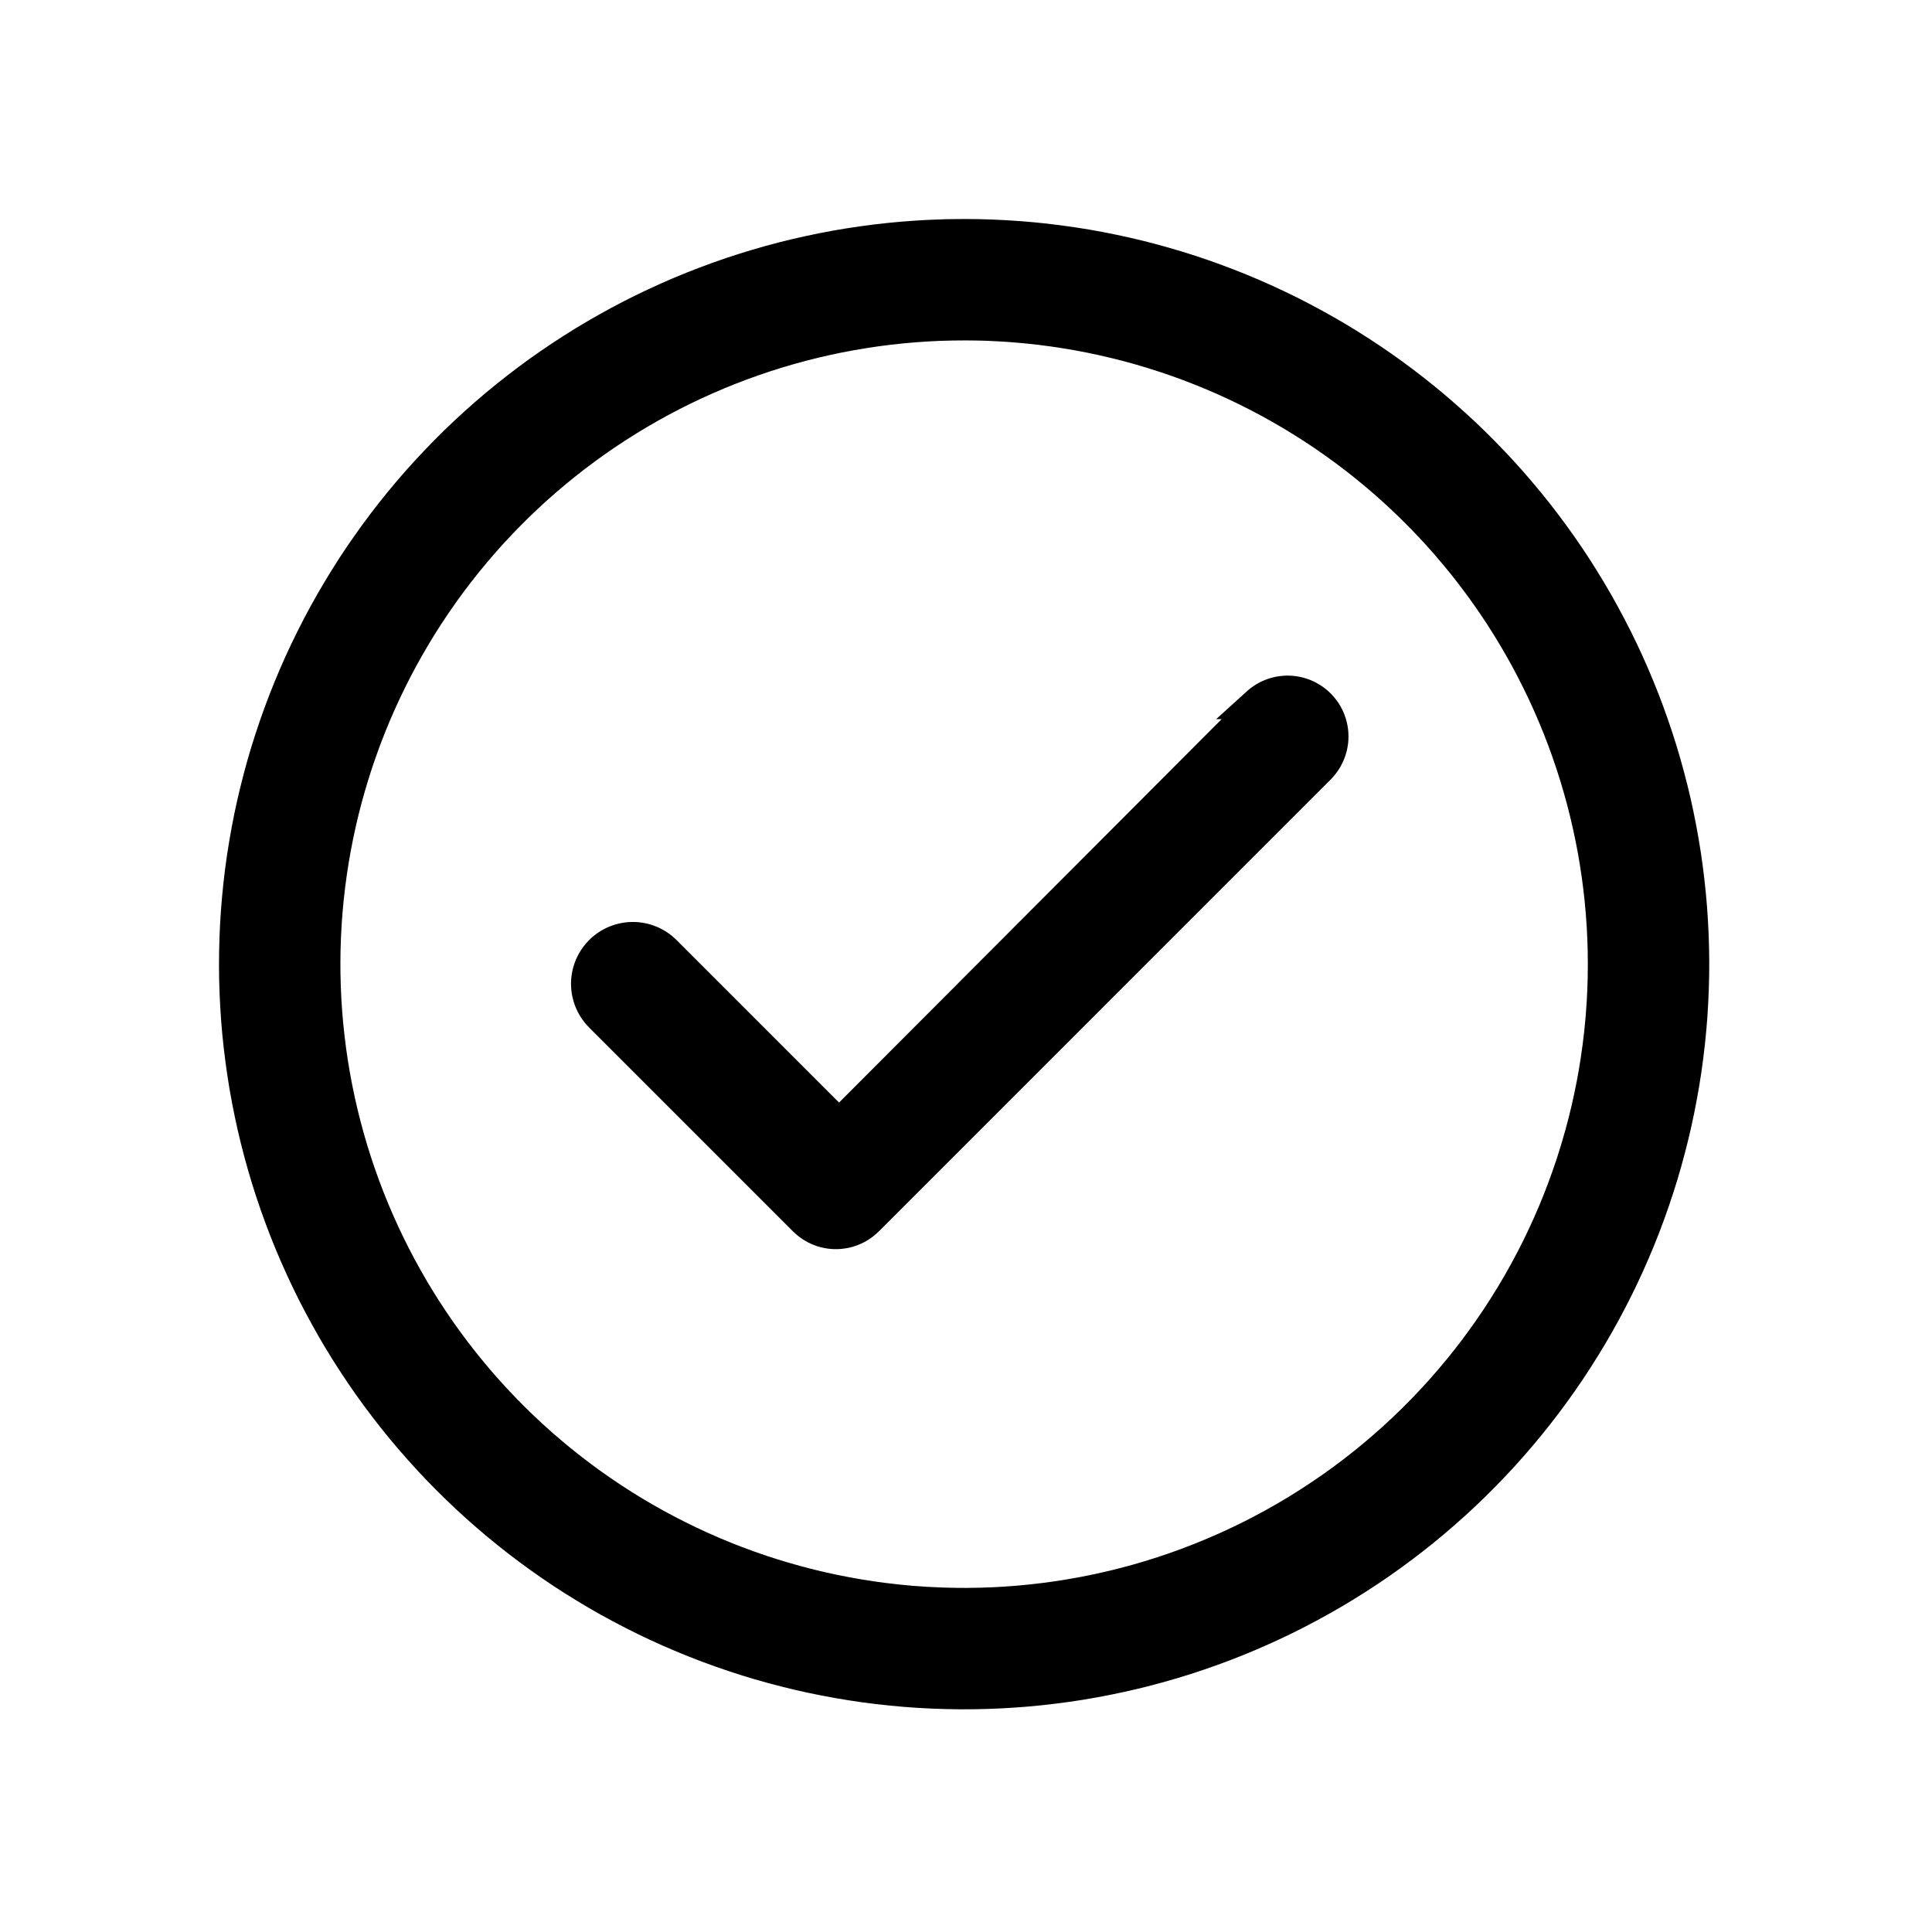
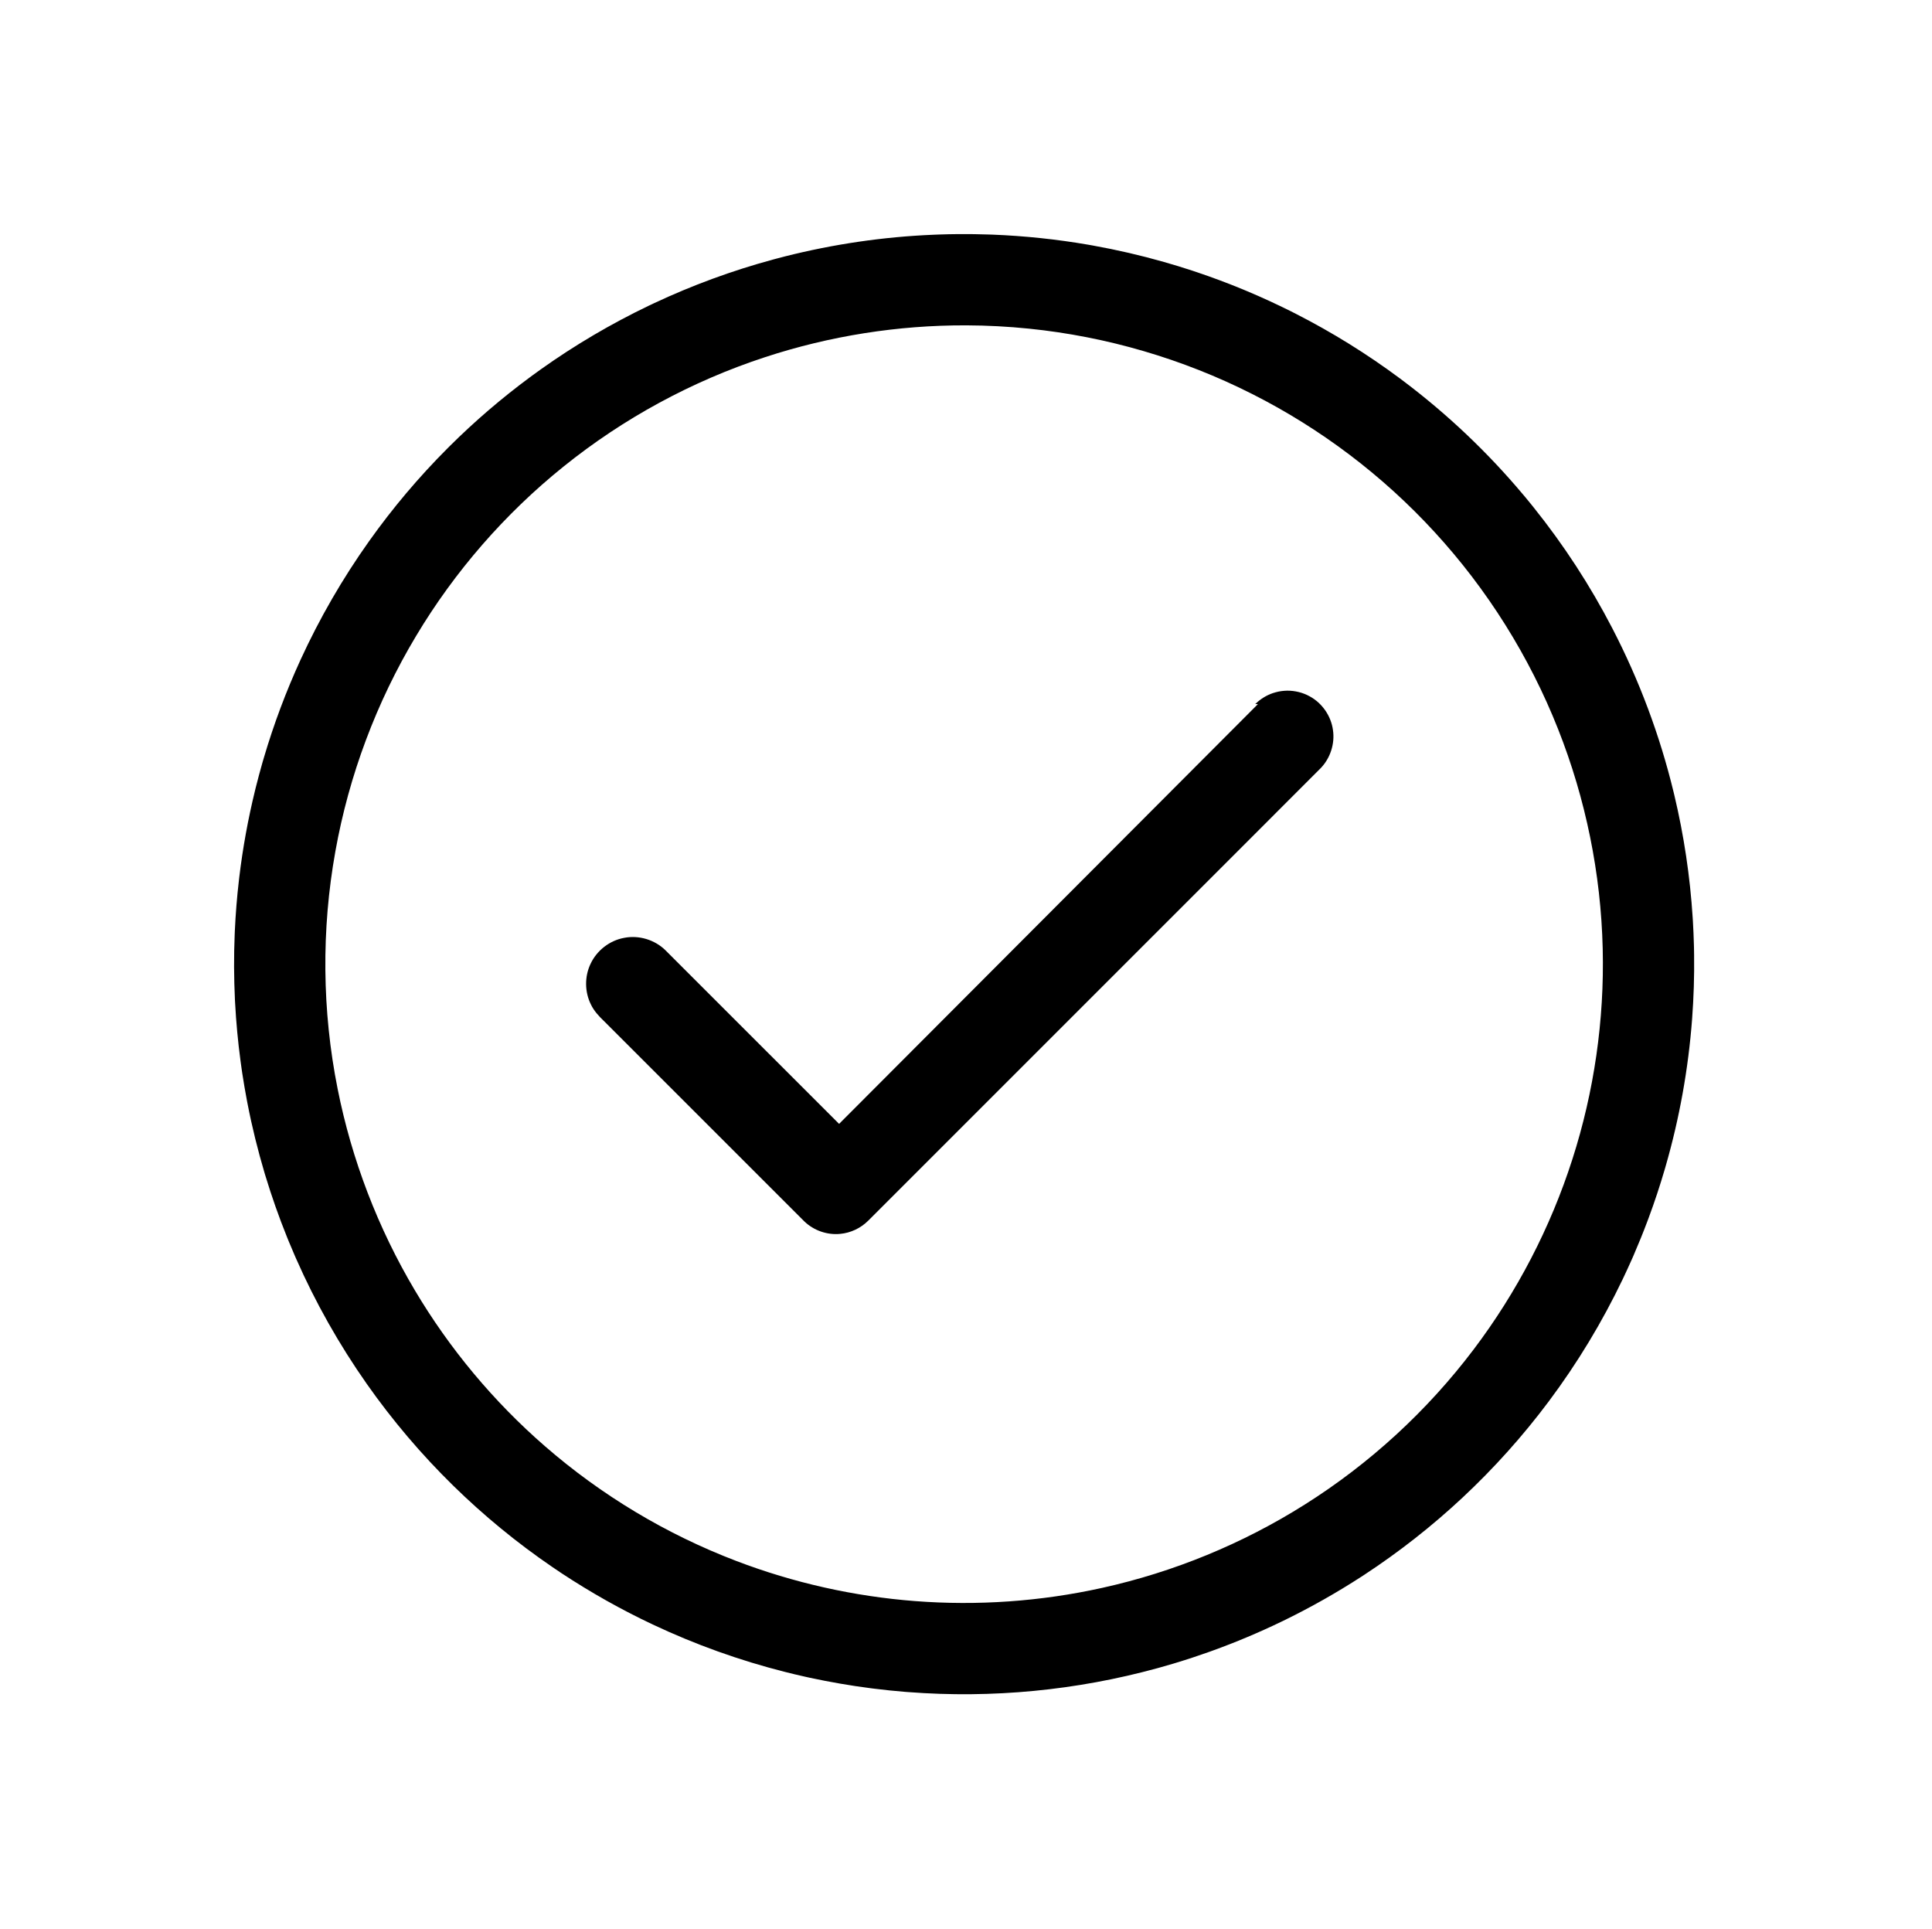
<svg xmlns="http://www.w3.org/2000/svg" t="1779625559925" class="icon" viewBox="0 0 1026 1024" version="1.1" p-id="33532" width="128.25" height="128" id="svg2">
  <defs id="defs2" />
-   <path id="path1" style="stroke-width:0.757" d="m 502.285,116.404 c -5.501,0.194 -11.003,0.376 -16.493,0.776 -4.701,0.277 -9.391,0.727 -14.079,1.172 -5.042,0.549 -10.081,1.114 -15.099,1.855 -4.701,0.631 -9.378,1.431 -14.052,2.23 -5.053,0.934 -10.101,1.89 -15.116,3.014 -4.575,0.967 -9.114,2.098 -13.651,3.224 -4.969,1.307 -9.933,2.634 -14.85,4.129 -4.491,1.303 -8.933,2.772 -13.375,4.232 -4.827,1.662 -9.648,3.342 -14.409,5.188 -4.443,1.659 -8.826,3.474 -13.206,5.288 -4.691,2.014 -9.371,4.054 -13.983,6.247 -4.247,1.957 -8.425,4.062 -12.599,6.168 -4.556,2.374 -9.1,4.769 -13.564,7.313 -4.092,2.264 -8.098,4.683 -12.108,7.087 -4.368,2.706 -8.722,5.432 -12.984,8.302 -3.912,2.563 -7.728,5.269 -11.546,7.968 -4.1,2.986 -8.192,5.983 -12.176,9.124 -3.789,2.906 -7.473,5.948 -11.153,8.989 -3.894,3.302 -7.772,6.622 -11.537,10.07 -3.487,3.116 -6.861,6.356 -10.235,9.594 -3.635,3.584 -7.261,7.176 -10.757,10.896 -3.27,3.389 -6.416,6.898 -9.566,10.399 -3.36,3.843 -6.703,7.7 -9.915,11.669 -3.01,3.623 -5.886,7.354 -8.765,11.081 -3.086,4.108 -6.151,8.231 -9.079,12.455 -2.693,3.782 -5.247,7.662 -7.806,11.535 -2.788,4.355 -5.559,8.721 -8.181,13.179 -2.421,4 -4.692,8.09 -6.973,12.171 -2.41,4.463 -4.807,8.933 -7.044,13.485 -2.15,4.227 -4.143,8.533 -6.139,12.834 -2.07,4.63 -4.127,9.266 -6.02,13.971 -1.829,4.375 -3.5,8.815 -5.169,13.253 -1.744,4.833 -3.468,9.674 -5.028,14.571 -1.476,4.437 -2.788,8.927 -4.106,13.413 -1.371,4.918 -2.725,9.84 -3.908,14.806 -1.15,4.567 -2.132,9.175 -3.122,13.779 -1.003,5.005 -1.985,10.014 -2.795,15.055 -0.808,4.64 -1.445,9.308 -2.09,13.973 -0.627,5.066 -1.236,10.135 -1.669,15.222 -0.459,4.687 -0.749,9.389 -1.044,14.089 -0.249,5.1 -0.478,10.2 -0.531,15.306 -0.11,4.707 -0.051,9.417 0.006,14.124 0.131,5.137 0.284,10.273 0.612,15.401 0.241,4.67 0.649,9.331 1.051,13.99 0.512,5.112 1.049,10.221 1.756,15.311 0.579,4.607 1.332,9.192 2.07,13.775 0.899,5.092 1.816,10.18 2.906,15.236 0.928,4.583 2.023,9.132 3.112,13.679 1.264,4.98 2.553,9.953 4.006,14.882 1.266,4.502 2.7,8.955 4.122,13.409 1.631,4.872 3.285,9.737 5.102,14.544 1.6,4.394 3.355,8.731 5.107,13.066 1.99,4.738 4.001,9.466 6.169,14.125 1.92,4.262 3.994,8.454 6.062,12.646 2.294,4.487 4.594,8.971 7.059,13.367 2.276,4.198 4.703,8.314 7.131,12.425 2.688,4.418 5.394,8.825 8.247,13.139 2.515,3.903 5.172,7.713 7.819,11.527 2.951,4.125 5.915,8.241 9.023,12.25 2.876,3.813 5.886,7.523 8.897,11.228 3.248,3.895 6.515,7.775 9.91,11.543 3.107,3.538 6.343,6.963 9.571,10.391 3.576,3.69 7.168,7.364 10.881,10.917 3.339,3.273 6.798,6.424 10.248,9.578 3.84,3.414 7.694,6.813 11.662,10.079 3.573,3.015 7.254,5.901 10.93,8.79 4.058,3.099 8.124,6.184 12.298,9.126 3.814,2.763 7.728,5.387 11.635,8.014 4.303,2.807 8.621,5.591 13.028,8.234 3.979,2.455 8.048,4.763 12.112,7.074 4.415,2.43 8.834,4.851 13.34,7.11 4.269,2.215 8.616,4.275 12.963,6.331 4.641,2.124 9.293,4.226 14.012,6.173 4.3,1.837 8.668,3.514 13.029,5.199 4.819,1.785 9.645,3.55 14.529,5.15 4.426,1.509 8.904,2.863 13.379,4.217 4.938,1.421 9.882,2.822 14.871,4.055 4.525,1.177 9.092,2.192 13.655,3.209 5.03,1.05 10.063,2.078 15.13,2.937 4.567,0.835 9.165,1.498 13.758,2.174 5.127,0.676 10.255,1.336 15.405,1.818 4.65,0.495 9.317,0.817 13.981,1.15 5.098,0.291 10.196,0.563 15.301,0.659 4.706,0.15 9.416,0.127 14.124,0.11 5.138,-0.089 10.275,-0.198 15.406,-0.483 4.705,-0.204 9.403,-0.575 14.098,-0.945 5.05,-0.464 10.098,-0.949 15.128,-1.607 4.677,-0.55 9.333,-1.273 13.987,-1.987 5.068,-0.85 10.132,-1.719 15.164,-2.763 4.59,-0.892 9.146,-1.95 13.702,-3 4.958,-1.217 9.913,-2.452 14.822,-3.857 4.512,-1.227 8.976,-2.622 13.442,-4.005 4.917,-1.603 9.828,-3.224 14.681,-5.012 4.407,-1.56 8.757,-3.282 13.105,-4.999 4.723,-1.939 9.44,-3.893 14.086,-6.011 4.31,-1.897 8.55,-3.949 12.789,-5.998 4.566,-2.285 9.124,-4.584 13.6,-7.043 4.156,-2.214 8.232,-4.577 12.308,-6.933 4.412,-2.634 8.812,-5.286 13.121,-8.085 3.926,-2.479 7.758,-5.106 11.594,-7.72 4.23,-2.974 8.45,-5.962 12.564,-9.095 3.756,-2.786 7.411,-5.708 11.066,-8.623 3.998,-3.28 7.983,-6.577 11.854,-10.006 3.511,-3.038 6.912,-6.201 10.317,-9.356 3.671,-3.5 7.33,-7.013 10.865,-10.651 3.351,-3.356 6.579,-6.833 9.806,-10.307 3.423,-3.787 6.831,-7.588 10.107,-11.504 3.068,-3.572 6.006,-7.254 8.945,-10.933 3.132,-4.032 6.251,-8.073 9.227,-12.223 2.794,-3.791 5.452,-7.681 8.109,-11.569 2.842,-4.281 5.667,-8.573 8.345,-12.959 2.484,-3.962 4.828,-8.011 7.173,-12.056 2.532,-4.509 5.042,-9.029 7.403,-13.63 2.169,-4.104 4.188,-8.287 6.21,-12.465 2.177,-4.655 4.335,-9.319 6.332,-14.054 1.871,-4.285 3.584,-8.638 5.306,-12.984 1.812,-4.773 3.608,-9.551 5.237,-14.39 1.56,-4.444 2.959,-8.944 4.36,-13.44 1.462,-4.925 2.902,-9.856 4.176,-14.834 1.215,-4.516 2.267,-9.075 3.322,-13.63 1.092,-5.02 2.162,-10.045 3.063,-15.104 0.878,-4.593 1.586,-9.218 2.302,-13.839 0.71,-5.056 1.405,-10.114 1.922,-15.194 0.538,-4.678 0.905,-9.374 1.276,-14.068 0.336,-5.128 0.649,-10.257 0.789,-15.394 0.186,-4.705 0.206,-9.416 0.224,-14.124 -0.042,-5.105 -0.121,-10.209 -0.356,-15.308 -0.164,-4.604 -0.484,-9.202 -0.805,-13.797 -0.418,-5.087 -0.87,-10.171 -1.48,-15.239 -0.502,-4.581 -1.157,-9.144 -1.817,-13.704 -0.792,-5.043 -1.614,-10.081 -2.597,-15.091 -0.84,-4.531 -1.83,-9.033 -2.822,-13.532 -1.161,-4.97 -2.352,-9.933 -3.7,-14.856 -1.17,-4.457 -2.489,-8.873 -3.81,-13.287 -1.513,-4.841 -3.055,-9.672 -4.751,-14.452 -1.503,-4.391 -3.157,-8.73 -4.81,-13.066 -1.878,-4.747 -3.783,-9.482 -5.839,-14.154 -1.811,-4.237 -3.763,-8.413 -5.718,-12.584 -2.221,-4.595 -4.472,-9.175 -6.865,-13.683 -2.118,-4.092 -4.373,-8.113 -6.628,-12.13 -2.537,-4.392 -5.098,-8.769 -7.802,-13.061 -2.428,-3.954 -4.992,-7.825 -7.554,-11.693 -2.853,-4.194 -5.731,-8.369 -8.742,-12.451 -2.692,-3.739 -5.513,-7.386 -8.333,-11.029 -3.216,-4.048 -6.457,-8.076 -9.823,-12.001 -2.942,-3.503 -6.001,-6.907 -9.061,-10.307 -3.459,-3.753 -6.943,-7.483 -10.542,-11.103 -3.213,-3.302 -6.539,-6.494 -9.863,-9.683 -3.726,-3.488 -7.475,-6.952 -11.33,-10.297 -3.448,-3.056 -7,-5.995 -10.551,-8.931 -3.948,-3.184 -7.911,-6.348 -11.978,-9.379 -3.689,-2.816 -7.474,-5.506 -11.258,-8.193 -4.197,-2.904 -8.414,-5.778 -12.719,-8.522 -3.86,-2.517 -7.803,-4.907 -11.746,-7.289 -4.4,-2.587 -8.817,-5.144 -13.312,-7.563 -4.034,-2.227 -8.142,-4.318 -12.25,-6.404 -4.578,-2.257 -9.17,-4.484 -13.831,-6.565 -4.187,-1.923 -8.437,-3.708 -12.688,-5.484 -4.732,-1.914 -9.477,-3.796 -14.278,-5.53 -4.317,-1.612 -8.688,-3.077 -13.058,-4.538 -4.86,-1.56 -9.73,-3.088 -14.646,-4.464 -4.423,-1.288 -8.889,-2.429 -13.354,-3.564 -4.962,-1.199 -9.931,-2.365 -14.936,-3.375 -4.506,-0.96 -9.044,-1.77 -13.58,-2.572 -5.037,-0.83 -10.079,-1.629 -15.145,-2.267 -4.565,-0.624 -9.151,-1.096 -13.734,-1.565 -5.083,-0.458 -10.17,-0.881 -15.267,-1.147 -4.598,-0.289 -9.206,-0.42 -13.811,-0.552 -5.104,-0.083 -10.208,-0.132 -15.312,-0.021 -0.972,0.012 -1.944,0.024 -2.916,0.036 z m 21.418,64.553 c 5.022,0.231 10.043,0.466 15.052,0.899 4.17,0.319 8.331,0.766 12.486,1.24 4.669,0.572 9.328,1.212 13.969,1.978 4.068,0.653 8.121,1.406 12.162,2.208 4.65,0.945 9.28,1.976 13.887,3.111 3.931,0.964 7.843,2.015 11.737,3.12 4.521,1.299 9.017,2.68 13.481,4.166 3.847,1.273 7.666,2.633 11.465,4.041 4.416,1.659 8.801,3.396 13.144,5.237 3.719,1.569 7.404,3.223 11.065,4.922 4.262,2.002 8.49,4.072 12.665,6.249 3.614,1.872 7.185,3.83 10.73,5.829 4.09,2.332 8.137,4.737 12.127,7.237 3.424,2.136 6.801,4.351 10.148,6.604 3.889,2.65 7.734,5.362 11.511,8.171 3.253,2.4 6.445,4.884 9.61,7.399 3.693,2.973 7.34,6.001 10.908,9.124 3.052,2.655 6.04,5.385 8.997,8.145 3.432,3.242 6.811,6.537 10.105,9.919 2.829,2.887 5.591,5.842 8.317,8.826 3.166,3.506 6.275,7.062 9.293,10.696 2.595,3.106 5.115,6.276 7.6,9.47 2.894,3.767 5.724,7.581 8.461,11.464 2.323,3.271 4.562,6.605 6.766,9.957 2.585,3.984 5.103,8.009 7.522,12.096 2.065,3.472 4.052,6.991 5.991,10.534 2.239,4.141 4.42,8.313 6.485,12.544 1.798,3.65 3.51,7.343 5.176,11.055 1.917,4.325 3.758,8.682 5.492,13.083 1.497,3.776 2.91,7.586 4.269,11.414 1.553,4.423 3.031,8.871 4.398,13.355 1.19,3.865 2.289,7.759 3.344,11.663 1.218,4.609 2.351,9.238 3.377,13.893 0.87,3.931 1.657,7.882 2.393,11.841 0.837,4.63 1.591,9.273 2.236,13.934 0.568,4.029 1.039,8.073 1.462,12.12 0.464,4.653 0.849,9.312 1.119,13.981 0.248,4.075 0.397,8.157 0.498,12.238 0.096,4.794 0.103,9.587 0.005,14.381 -0.097,4.121 -0.249,8.244 -0.499,12.359 -0.301,5.324 -0.768,10.636 -1.314,15.939 -0.55,4.838 -1.149,9.669 -1.892,14.481 -0.603,4.01 -1.3,8.009 -2.047,11.995 -0.89,4.653 -1.874,9.285 -2.954,13.897 -0.951,4.006 -1.953,8.003 -3.054,11.971 -1.417,5.184 -2.983,10.326 -4.639,15.439 -1.536,4.6 -3.121,9.183 -4.841,13.717 -1.423,3.795 -2.937,7.557 -4.499,11.297 -1.812,4.304 -3.704,8.572 -5.694,12.798 -1.714,3.644 -3.499,7.258 -5.34,10.839 -2.216,4.295 -4.535,8.534 -6.923,12.735 -2.659,4.622 -5.408,9.193 -8.287,13.682 -2.237,3.543 -4.587,7.017 -6.96,10.47 -2.695,3.862 -5.445,7.685 -8.296,11.434 -2.439,3.223 -4.949,6.394 -7.503,9.527 -3.015,3.682 -6.108,7.298 -9.271,10.853 -2.809,3.123 -5.647,6.223 -8.572,9.237 -3.677,3.837 -7.469,7.562 -11.325,11.219 -3.525,3.295 -7.092,6.543 -10.748,9.692 -3.077,2.66 -6.209,5.259 -9.38,7.806 -3.683,2.952 -7.432,5.819 -11.233,8.616 -3.315,2.41 -6.654,4.792 -10.053,7.082 -4.402,2.997 -8.893,5.858 -13.428,8.649 -4.122,2.482 -8.269,4.919 -12.489,7.23 -3.603,1.999 -7.256,3.909 -10.932,5.77 -4.268,2.144 -8.58,4.198 -12.931,6.167 -4.736,2.118 -9.508,4.159 -14.34,6.048 -4.099,1.653 -8.259,3.156 -12.424,4.633 -4.487,1.556 -8.999,3.037 -13.547,4.409 -3.868,1.167 -7.759,2.264 -11.665,3.292 -4.629,1.216 -9.286,2.32 -13.96,3.346 -5.152,1.102 -10.325,2.115 -15.525,2.964 -4.26,0.735 -8.543,1.332 -12.829,1.893 -4.666,0.586 -9.34,1.088 -14.026,1.48 -4.017,0.338 -8.042,0.6 -12.068,0.793 -4.724,0.223 -9.451,0.34 -14.18,0.367 -4.188,0.003 -8.378,-0.032 -12.564,-0.187 -5.348,-0.165 -10.688,-0.499 -16.022,-0.911 -4.824,-0.426 -9.643,-0.897 -14.446,-1.518 -4.072,-0.5 -8.13,-1.117 -12.181,-1.763 -4.588,-0.768 -9.164,-1.603 -13.717,-2.562 -4.062,-0.829 -8.102,-1.774 -12.13,-2.753 -4.593,-1.147 -9.164,-2.373 -13.705,-3.71 -3.85,-1.122 -7.676,-2.337 -11.484,-3.594 -4.538,-1.528 -9.05,-3.127 -13.521,-4.839 -3.794,-1.449 -7.562,-2.974 -11.302,-4.557 -4.382,-1.869 -8.725,-3.825 -13.027,-5.874 -3.591,-1.716 -7.156,-3.494 -10.684,-5.336 -4.188,-2.196 -8.337,-4.465 -12.431,-6.833 -3.5,-2.017 -6.955,-4.114 -10.382,-6.252 -3.99,-2.514 -7.933,-5.098 -11.816,-7.775 -3.306,-2.274 -6.562,-4.624 -9.788,-7.008 -3.777,-2.825 -7.508,-5.71 -11.165,-8.69 -3.148,-2.544 -6.232,-5.169 -9.286,-7.824 -3.546,-3.121 -7.042,-6.297 -10.456,-9.563 -2.932,-2.783 -5.795,-5.64 -8.625,-8.525 -3.309,-3.413 -6.56,-6.881 -9.725,-10.428 -2.68,-2.985 -5.287,-6.038 -7.859,-9.116 -2.997,-3.631 -5.94,-7.304 -8.784,-11.056 -2.457,-3.21 -4.827,-6.488 -7.17,-9.782 -2.699,-3.856 -5.34,-7.749 -7.876,-11.714 -2.228,-3.444 -4.364,-6.95 -6.466,-10.472 -2.386,-4.059 -4.706,-8.155 -6.923,-12.31 -1.927,-3.585 -3.77,-7.217 -5.565,-10.87 -2.072,-4.265 -4.071,-8.565 -5.965,-12.912 -1.62,-3.697 -3.158,-7.432 -4.644,-11.184 -1.719,-4.393 -3.359,-8.815 -4.895,-13.275 -1.326,-3.829 -2.567,-7.689 -3.756,-11.562 -1.36,-4.503 -2.646,-9.027 -3.819,-13.583 -1.026,-3.95 -1.962,-7.925 -2.847,-11.909 -0.994,-4.571 -1.91,-9.158 -2.713,-13.766 -0.713,-4.024 -1.332,-8.066 -1.9,-12.113 -0.627,-4.628 -1.174,-9.266 -1.607,-13.916 -0.391,-4.03 -0.681,-8.071 -0.928,-12.112 -0.262,-4.753 -0.445,-9.509 -0.511,-14.269 -0.065,-4.051 -0.034,-8.105 0.046,-12.156 0.115,-4.76 0.315,-9.517 0.624,-14.269 0.262,-4.006 0.605,-8.008 1.004,-12.002 0.487,-4.682 1.057,-9.353 1.737,-14.011 0.578,-4.01 1.245,-8.01 1.965,-11.997 0.86,-4.646 1.8,-9.275 2.852,-13.882 0.88,-3.904 1.856,-7.787 2.872,-11.657 1.226,-4.552 2.516,-9.084 3.93,-13.581 1.198,-3.872 2.498,-7.715 3.834,-11.541 1.582,-4.438 3.227,-8.852 4.992,-13.221 1.503,-3.769 3.104,-7.5 4.742,-11.211 1.946,-4.336 3.956,-8.641 6.08,-12.893 1.781,-3.596 3.652,-7.149 5.559,-10.68 2.285,-4.169 4.632,-8.303 7.086,-12.375 2.074,-3.462 4.231,-6.877 6.425,-10.265 2.592,-3.953 5.246,-7.863 8.001,-11.705 2.355,-3.307 4.79,-6.559 7.263,-9.779 2.863,-3.69 5.781,-7.334 8.796,-10.902 2.619,-3.128 5.32,-6.187 8.05,-9.219 3.181,-3.489 6.417,-6.926 9.741,-10.28 2.861,-2.905 5.79,-5.744 8.753,-8.543 3.447,-3.227 6.949,-6.392 10.527,-9.473 3.061,-2.646 6.182,-5.225 9.334,-7.76 3.679,-2.93 7.405,-5.8 11.202,-8.576 3.243,-2.387 6.546,-4.695 9.871,-6.966 3.947,-2.662 7.936,-5.257 11.99,-7.753 3.431,-2.126 6.914,-4.17 10.419,-6.171 4.14,-2.338 8.317,-4.606 12.55,-6.77 3.57,-1.833 7.182,-3.587 10.814,-5.293 4.281,-1.986 8.592,-3.903 12.951,-5.711 3.712,-1.553 7.464,-3.015 11.229,-4.435 4.45,-1.647 8.923,-3.227 13.437,-4.691 3.82,-1.252 7.673,-2.411 11.534,-3.528 4.568,-1.29 9.155,-2.511 13.772,-3.612 3.889,-0.941 7.804,-1.783 11.723,-2.591 4.667,-0.926 9.347,-1.782 14.048,-2.514 4.034,-0.642 8.086,-1.187 12.141,-1.684 4.675,-0.551 9.357,-1.018 14.051,-1.374 4.035,-0.318 8.08,-0.535 12.124,-0.706 4.758,-0.18 9.518,-0.273 14.28,-0.258 3.519,-0.019 7.037,0.131 10.555,0.187 z" />
-   <path id="path2" style="stroke-width:0.757" d="m 683.414,358.76 c -2.682,0.065 -5.363,0.385 -7.95,1.111 -2.277,0.569 -4.454,1.475 -6.55,2.522 -2.157,1.142 -4.204,2.504 -6.062,4.087 -5.664,5.132 -11.328,10.265 -16.992,15.397 0.971,0 1.941,0 2.912,0 -67.725,67.872 -135.449,135.745 -203.174,203.617 -28.751,-28.743 -57.486,-57.502 -86.247,-86.235 -1.573,-1.556 -3.275,-2.988 -5.129,-4.197 -2.208,-1.469 -4.591,-2.672 -7.093,-3.551 -2.108,-0.778 -4.31,-1.285 -6.532,-1.61 -2.208,-0.319 -4.447,-0.367 -6.675,-0.249 -2.403,0.174 -4.789,0.598 -7.105,1.262 -2.147,0.663 -4.25,1.485 -6.225,2.559 -1.922,1.036 -3.755,2.243 -5.428,3.645 -2.045,1.686 -3.885,3.616 -5.453,5.754 -1.336,1.766 -2.455,3.692 -3.397,5.695 -0.961,2.032 -1.668,4.177 -2.209,6.358 -0.541,2.364 -0.83,4.787 -0.867,7.212 0.014,2.247 0.184,4.499 0.641,6.701 0.443,2.17 1.072,4.308 1.952,6.342 1.028,2.478 2.384,4.812 3.993,6.958 2.197,2.954 4.991,5.387 7.543,8.024 34.649,34.642 69.285,69.298 103.941,103.932 1.912,1.836 4.001,3.497 6.309,4.81 2.036,1.246 4.254,2.163 6.511,2.925 2.306,0.716 4.688,1.194 7.094,1.403 2.646,0.201 5.315,0.128 7.931,-0.333 2.298,-0.339 4.534,-1.018 6.699,-1.85 1.969,-0.79 3.854,-1.777 5.639,-2.925 2.473,-1.591 4.645,-3.593 6.694,-5.694 79.563,-79.567 159.134,-159.126 238.691,-238.697 1.525,-1.607 2.939,-3.322 4.128,-5.193 1.418,-2.236 2.595,-4.626 3.42,-7.144 0.77,-2.181 1.221,-4.462 1.511,-6.755 0.246,-2.428 0.256,-4.885 -0.029,-7.309 -0.322,-2.665 -0.948,-5.293 -1.924,-7.796 -0.788,-2.138 -1.87,-4.154 -3.082,-6.08 -1.33,-2.01 -2.864,-3.889 -4.59,-5.571 -1.917,-1.827 -4.02,-3.464 -6.329,-4.766 -2.012,-1.207 -4.193,-2.107 -6.415,-2.85 -2.334,-0.717 -4.744,-1.208 -7.18,-1.398 -0.99,-0.028 -1.981,-0.142 -2.97,-0.107 z" />
+   <path id="path1" style="stroke-width:0.757" d="m 509.148,124.312 c -3.569,0.059 -7.139,0.066 -10.705,0.232 -0.78,0.034 -1.865,0.074 -2.763,0.111 -26.578,1.099 -53.035,4.99 -78.825,11.504 -1.585,0.387 -3.157,0.826 -4.736,1.237 -0.391,0.101 -1.159,0.313 -1.694,0.457 -21.645,5.864 -42.774,13.627 -63.073,23.156 -0.806,0.376 -1.87,0.88 -2.775,1.306 -20.049,9.613 -39.282,20.934 -57.395,33.832 -1.474,1.026 -2.912,2.101 -4.365,3.155 -0.31,0.224 -0.966,0.714 -1.408,1.039 -15,11.09 -29.195,23.27 -42.434,36.412 -0.319,0.314 -0.897,0.895 -1.315,1.312 -15.211,15.212 -29.132,31.715 -41.601,49.245 -14.091,19.802 -26.302,40.939 -36.441,63.026 -7.701,16.801 -14.211,34.148 -19.438,51.875 -0.235,0.784 -0.546,1.855 -0.811,2.749 -1.243,4.39 -2.435,8.795 -3.545,13.22 -0.069,0.302 -0.282,1.167 -0.406,1.685 -3.701,15.08 -6.475,30.387 -8.332,45.803 -0.05,0.401 -0.139,1.193 -0.204,1.743 -1.05,8.97 -1.762,17.98 -2.177,27.001 -0.012,0.387 -0.049,1.2 -0.07,1.75 -0.487,11.557 -0.419,23.136 0.125,34.69 0.019,0.278 0.062,1.198 0.091,1.723 0.553,10.276 1.5,20.53 2.87,30.73 0.196,1.396 0.393,3.028 0.623,4.512 0.107,0.721 0.266,1.777 0.338,2.278 0.72,4.75 1.537,9.485 2.428,14.206 0.05,0.275 0.228,1.178 0.327,1.695 2.416,12.493 5.483,24.858 9.107,37.055 0.028,0.069 0.335,1.097 0.467,1.52 3.303,10.875 7.075,21.608 11.324,32.149 0.221,0.557 0.573,1.422 0.845,2.098 1.096,2.701 2.258,5.374 3.403,8.055 0.111,0.238 0.484,1.098 0.696,1.575 10.26,23.285 22.837,45.544 37.452,66.372 13.64,19.402 29.047,37.562 45.995,54.153 16.208,15.879 33.816,30.331 52.554,43.128 1.677,1.142 3.243,2.191 4.946,3.339 15.481,10.199 31.666,19.334 48.441,27.229 22.551,10.632 46.128,19.091 70.302,25.193 3.34,0.856 6.697,1.644 10.061,2.4 0.832,0.19 1.952,0.437 2.894,0.649 10.758,2.303 21.604,4.206 32.518,5.597 0.442,0.059 1.257,0.157 1.842,0.232 5.446,0.69 10.874,1.231 16.339,1.681 0.293,0.025 1.197,0.091 1.725,0.132 22.218,1.714 44.584,1.492 66.765,-0.642 22.163,-2.125 44.138,-6.179 65.608,-12.072 0.33,-0.089 1.156,-0.325 1.676,-0.471 2.255,-0.629 4.506,-1.27 6.748,-1.945 0.295,-0.095 1.148,-0.351 1.657,-0.507 5.882,-1.77 11.707,-3.724 17.497,-5.772 0.3,-0.106 1.128,-0.411 1.631,-0.593 12.326,-4.448 24.417,-9.542 36.225,-15.224 0.638,-0.314 1.561,-0.755 2.308,-1.117 13.948,-6.829 27.48,-14.503 40.516,-22.943 0.244,-0.154 0.983,-0.637 1.417,-0.921 18.532,-12.157 36.038,-25.878 52.233,-41.011 16.744,-15.639 32.098,-32.762 45.82,-51.109 15.199,-20.31 28.385,-42.123 39.333,-65.006 1.757,-3.69 3.456,-7.408 5.117,-11.143 0.1,-0.244 0.479,-1.1 0.686,-1.58 2.581,-5.971 5.039,-11.997 7.318,-18.09 0.158,-0.416 0.442,-1.188 0.648,-1.74 3.139,-8.44 5.967,-16.997 8.496,-25.639 0.112,-0.373 0.333,-1.154 0.487,-1.683 7.361,-25.514 12.078,-51.789 14.072,-78.268 0.842,-11.317 1.21,-22.67 1.057,-34.018 -0.004,-0.387 -0.02,-1.201 -0.028,-1.751 -0.011,-0.676 -0.023,-1.352 -0.034,-2.028 -0.012,-0.262 -0.033,-1.199 -0.048,-1.721 -0.112,-4.176 -0.291,-8.351 -0.536,-12.521 -0.016,-0.302 -0.077,-1.198 -0.11,-1.728 -1.392,-21.913 -4.656,-43.708 -9.745,-65.067 -0.092,-0.395 -0.282,-1.167 -0.411,-1.707 -7.306,-30.13 -18.25,-59.377 -32.522,-86.9 -11.775,-22.736 -25.813,-44.302 -41.844,-64.267 -0.704,-0.873 -1.655,-2.044 -2.201,-2.725 -0.8,-0.972 -1.601,-1.943 -2.401,-2.915 -0.076,-0.08 -0.742,-0.878 -1.035,-1.22 -18.785,-22.363 -40.121,-42.58 -63.45,-60.151 -0.506,-0.384 -1.28,-0.961 -1.888,-1.419 -17.381,-12.93 -35.848,-24.399 -55.143,-34.247 -0.907,-0.458 -2.053,-1.047 -3.053,-1.553 -7.504,-3.716 -15.103,-7.241 -22.826,-10.479 -0.623,-0.257 -1.537,-0.644 -2.272,-0.951 -8.041,-3.31 -16.183,-6.375 -24.427,-9.142 -0.742,-0.252 -1.77,-0.594 -2.621,-0.881 -4.917,-1.597 -10.042,-3.191 -14.9,-4.559 -12.418,-3.544 -25.018,-6.453 -37.729,-8.734 -0.7,-0.121 -1.707,-0.303 -2.525,-0.447 -16.799,-2.895 -33.789,-4.678 -50.823,-5.35 -0.311,-0.006 -1.2,-0.04 -1.733,-0.056 -5.4,-0.202 -10.804,-0.251 -16.207,-0.229 z m 4.01,48.457 c 11.113,0.041 22.224,0.626 33.28,1.754 41.216,4.189 81.635,16.029 118.602,34.729 36.265,18.319 69.189,43.221 96.674,73.144 28.077,30.504 50.47,66.215 65.711,104.771 14.69,37.089 22.762,76.785 23.704,116.667 0.922,37.801 -4.543,75.747 -16.104,111.749 -11.626,36.309 -29.448,70.62 -52.448,101.025 -24.598,32.551 -55.129,60.6 -89.653,82.343 -32.993,20.821 -69.612,35.872 -107.708,44.282 -32.514,7.193 -66.09,9.555 -99.292,6.993 -32.417,-2.497 -64.466,-9.687 -94.842,-21.28 -37.126,-14.147 -71.72,-34.895 -101.692,-60.975 -27.239,-23.676 -50.653,-51.738 -69.075,-82.773 -19.604,-32.999 -33.544,-69.35 -41.02,-106.998 -8.275,-41.467 -8.678,-84.484 -1.192,-126.101 7.21,-40.298 21.808,-79.259 42.857,-114.372 20.512,-34.294 47.158,-64.9 78.29,-89.952 31.804,-25.619 68.272,-45.429 107.089,-58.127 34.367,-11.279 70.548,-16.99 106.717,-16.878 l 0.07,-1.9e-4 z" />
+   <path id="path2" style="stroke-width:0.757" d="m 683.559,366.76 c -2.048,0.057 -4.101,0.29 -6.076,0.854 -0.276,0.067 -1.063,0.284 -1.524,0.453 -3.514,1.186 -6.707,3.225 -9.357,5.81 0.362,0.106 1.862,-0.26 1.171,0.283 -74.056,74.218 -148.114,148.435 -222.169,222.654 -30.755,-30.75 -61.492,-61.515 -92.268,-92.244 -5.664,-5.551 -14.095,-8.085 -21.878,-6.54 -7.701,1.39 -14.54,6.702 -17.835,13.794 -3.225,6.727 -3.156,14.91 0.185,21.581 1.591,3.373 4.143,6.146 6.815,8.696 35.499,35.494 70.984,71.003 106.501,106.478 5,4.84 12.147,7.344 19.074,6.646 5.563,-0.507 10.882,-3.036 14.838,-6.972 65.89,-65.869 131.759,-131.759 197.641,-197.636 14.252,-14.268 28.536,-28.506 42.769,-42.793 5.045,-5.28 7.502,-12.901 6.435,-20.13 -1,-7.46 -5.704,-14.3 -12.32,-17.89 -3.648,-2.044 -7.827,-3.06 -12.002,-3.044 z" />
</svg>
